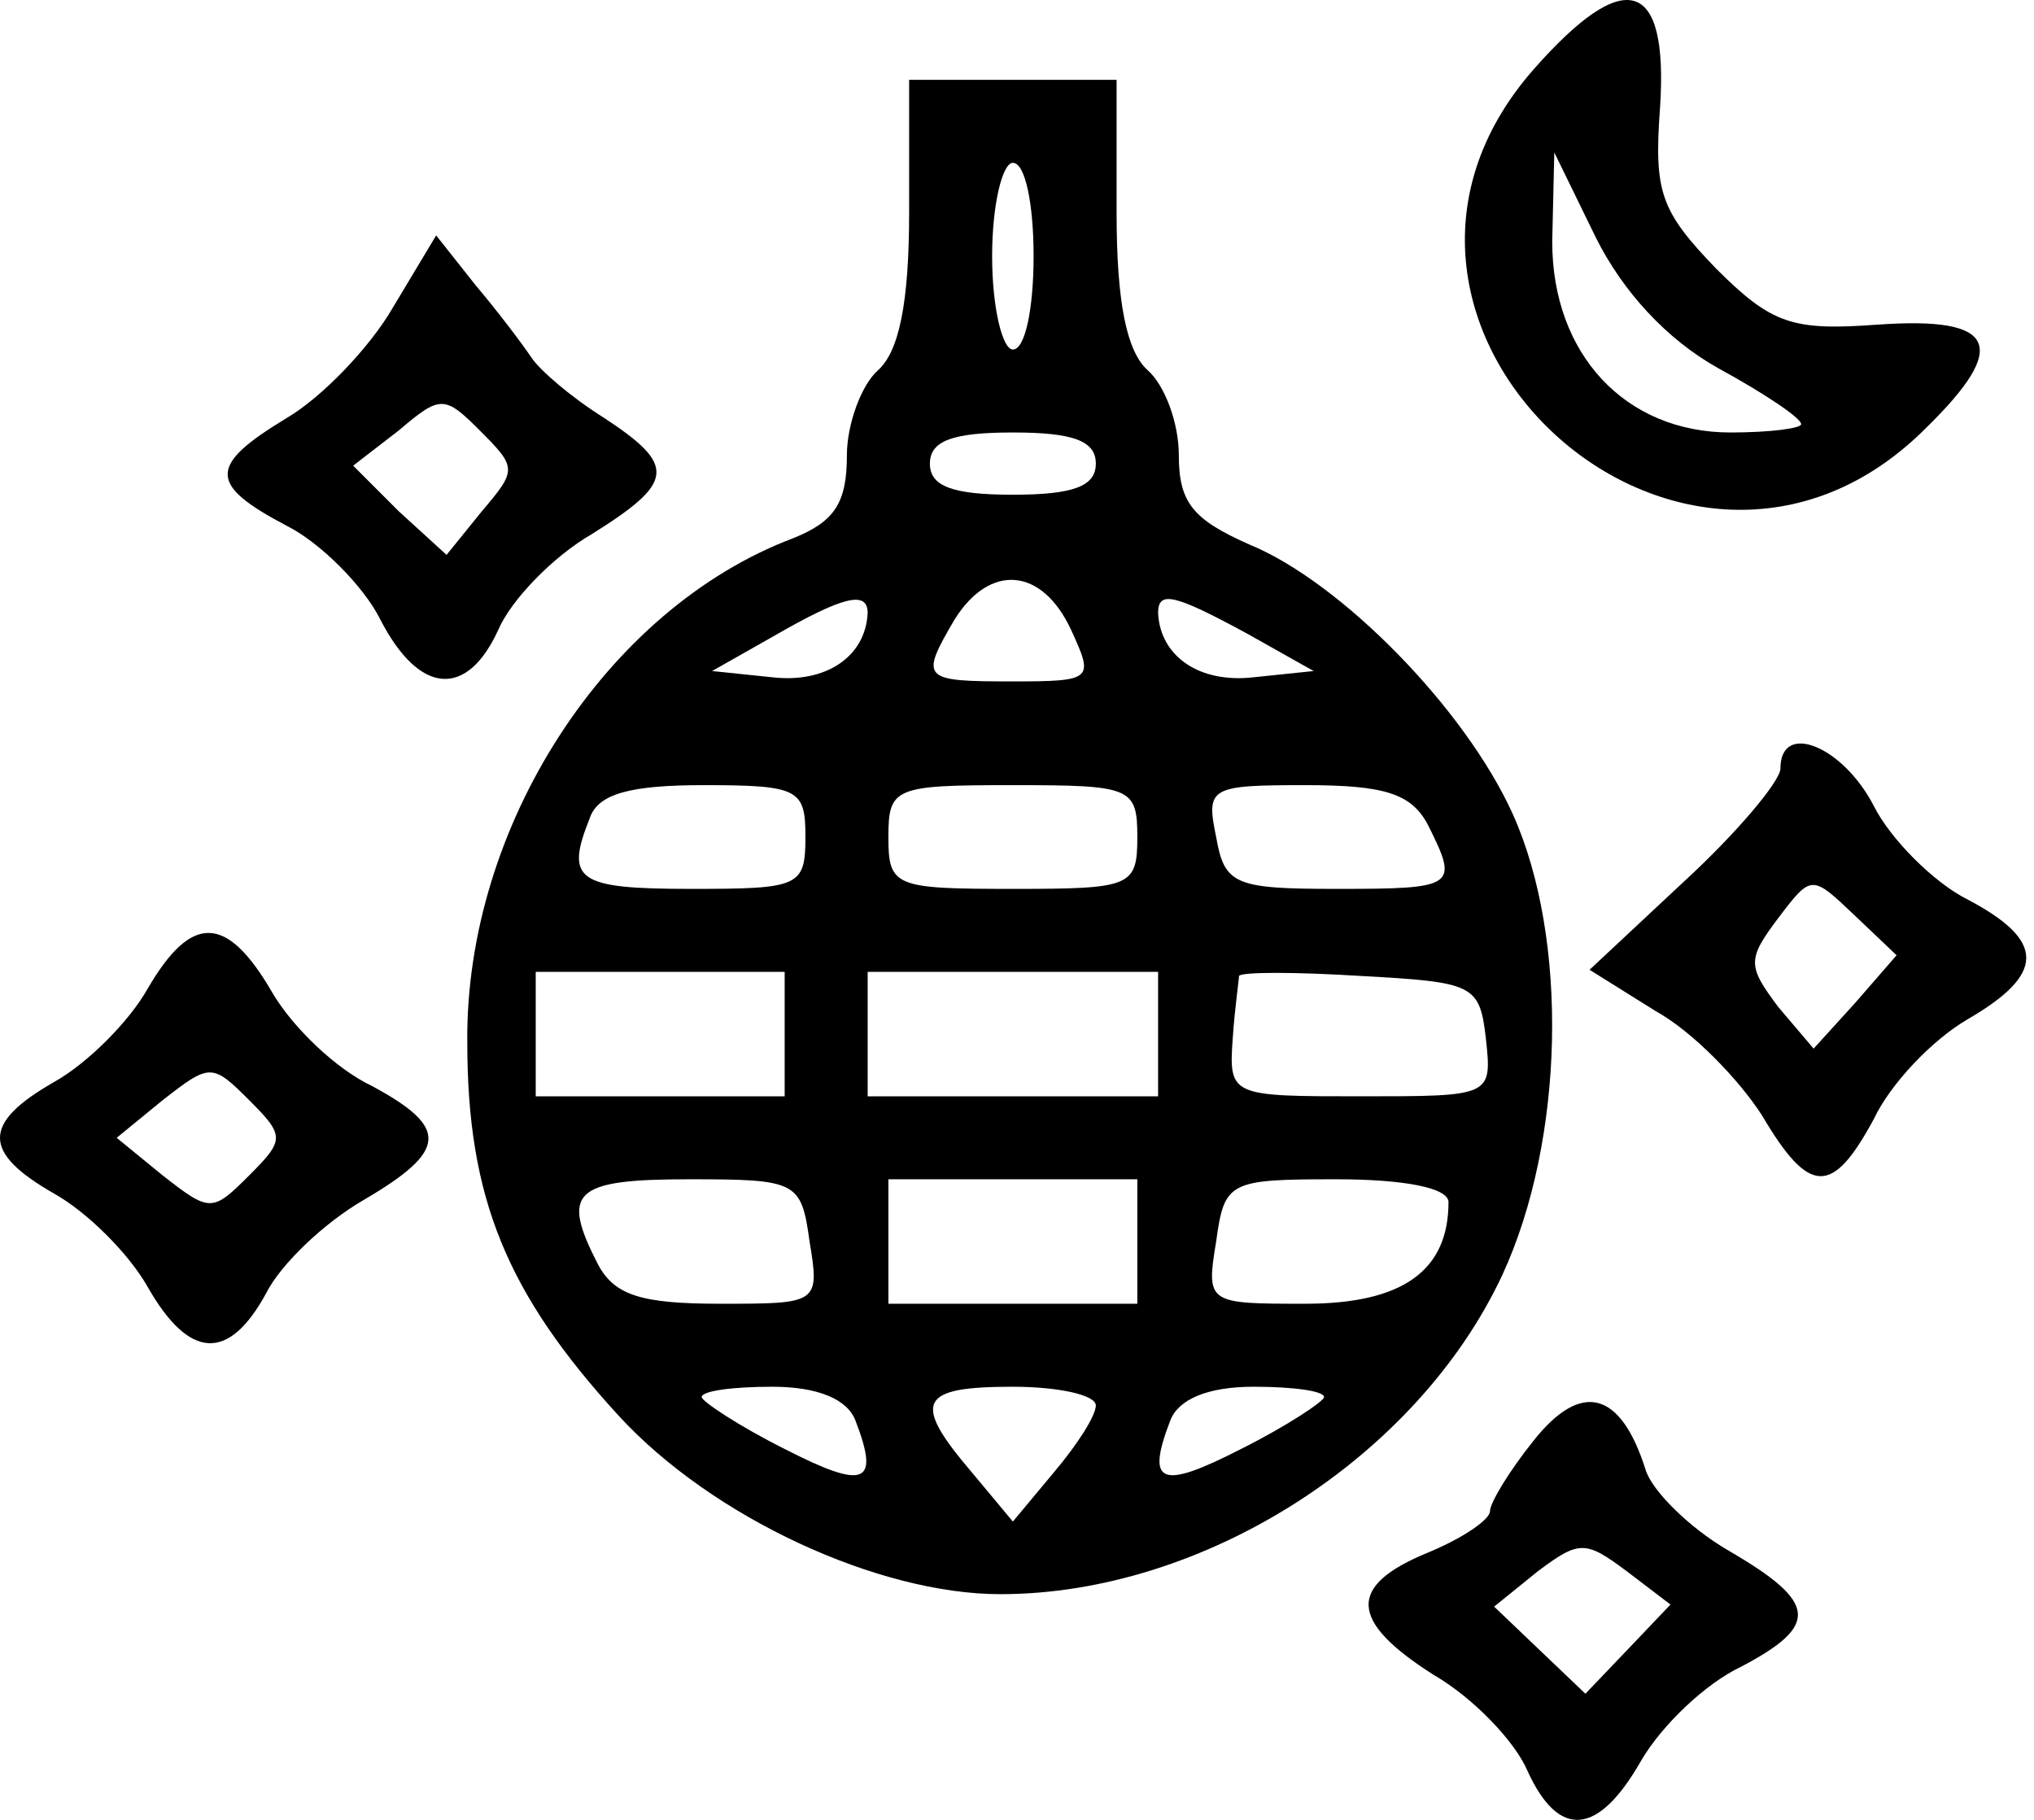
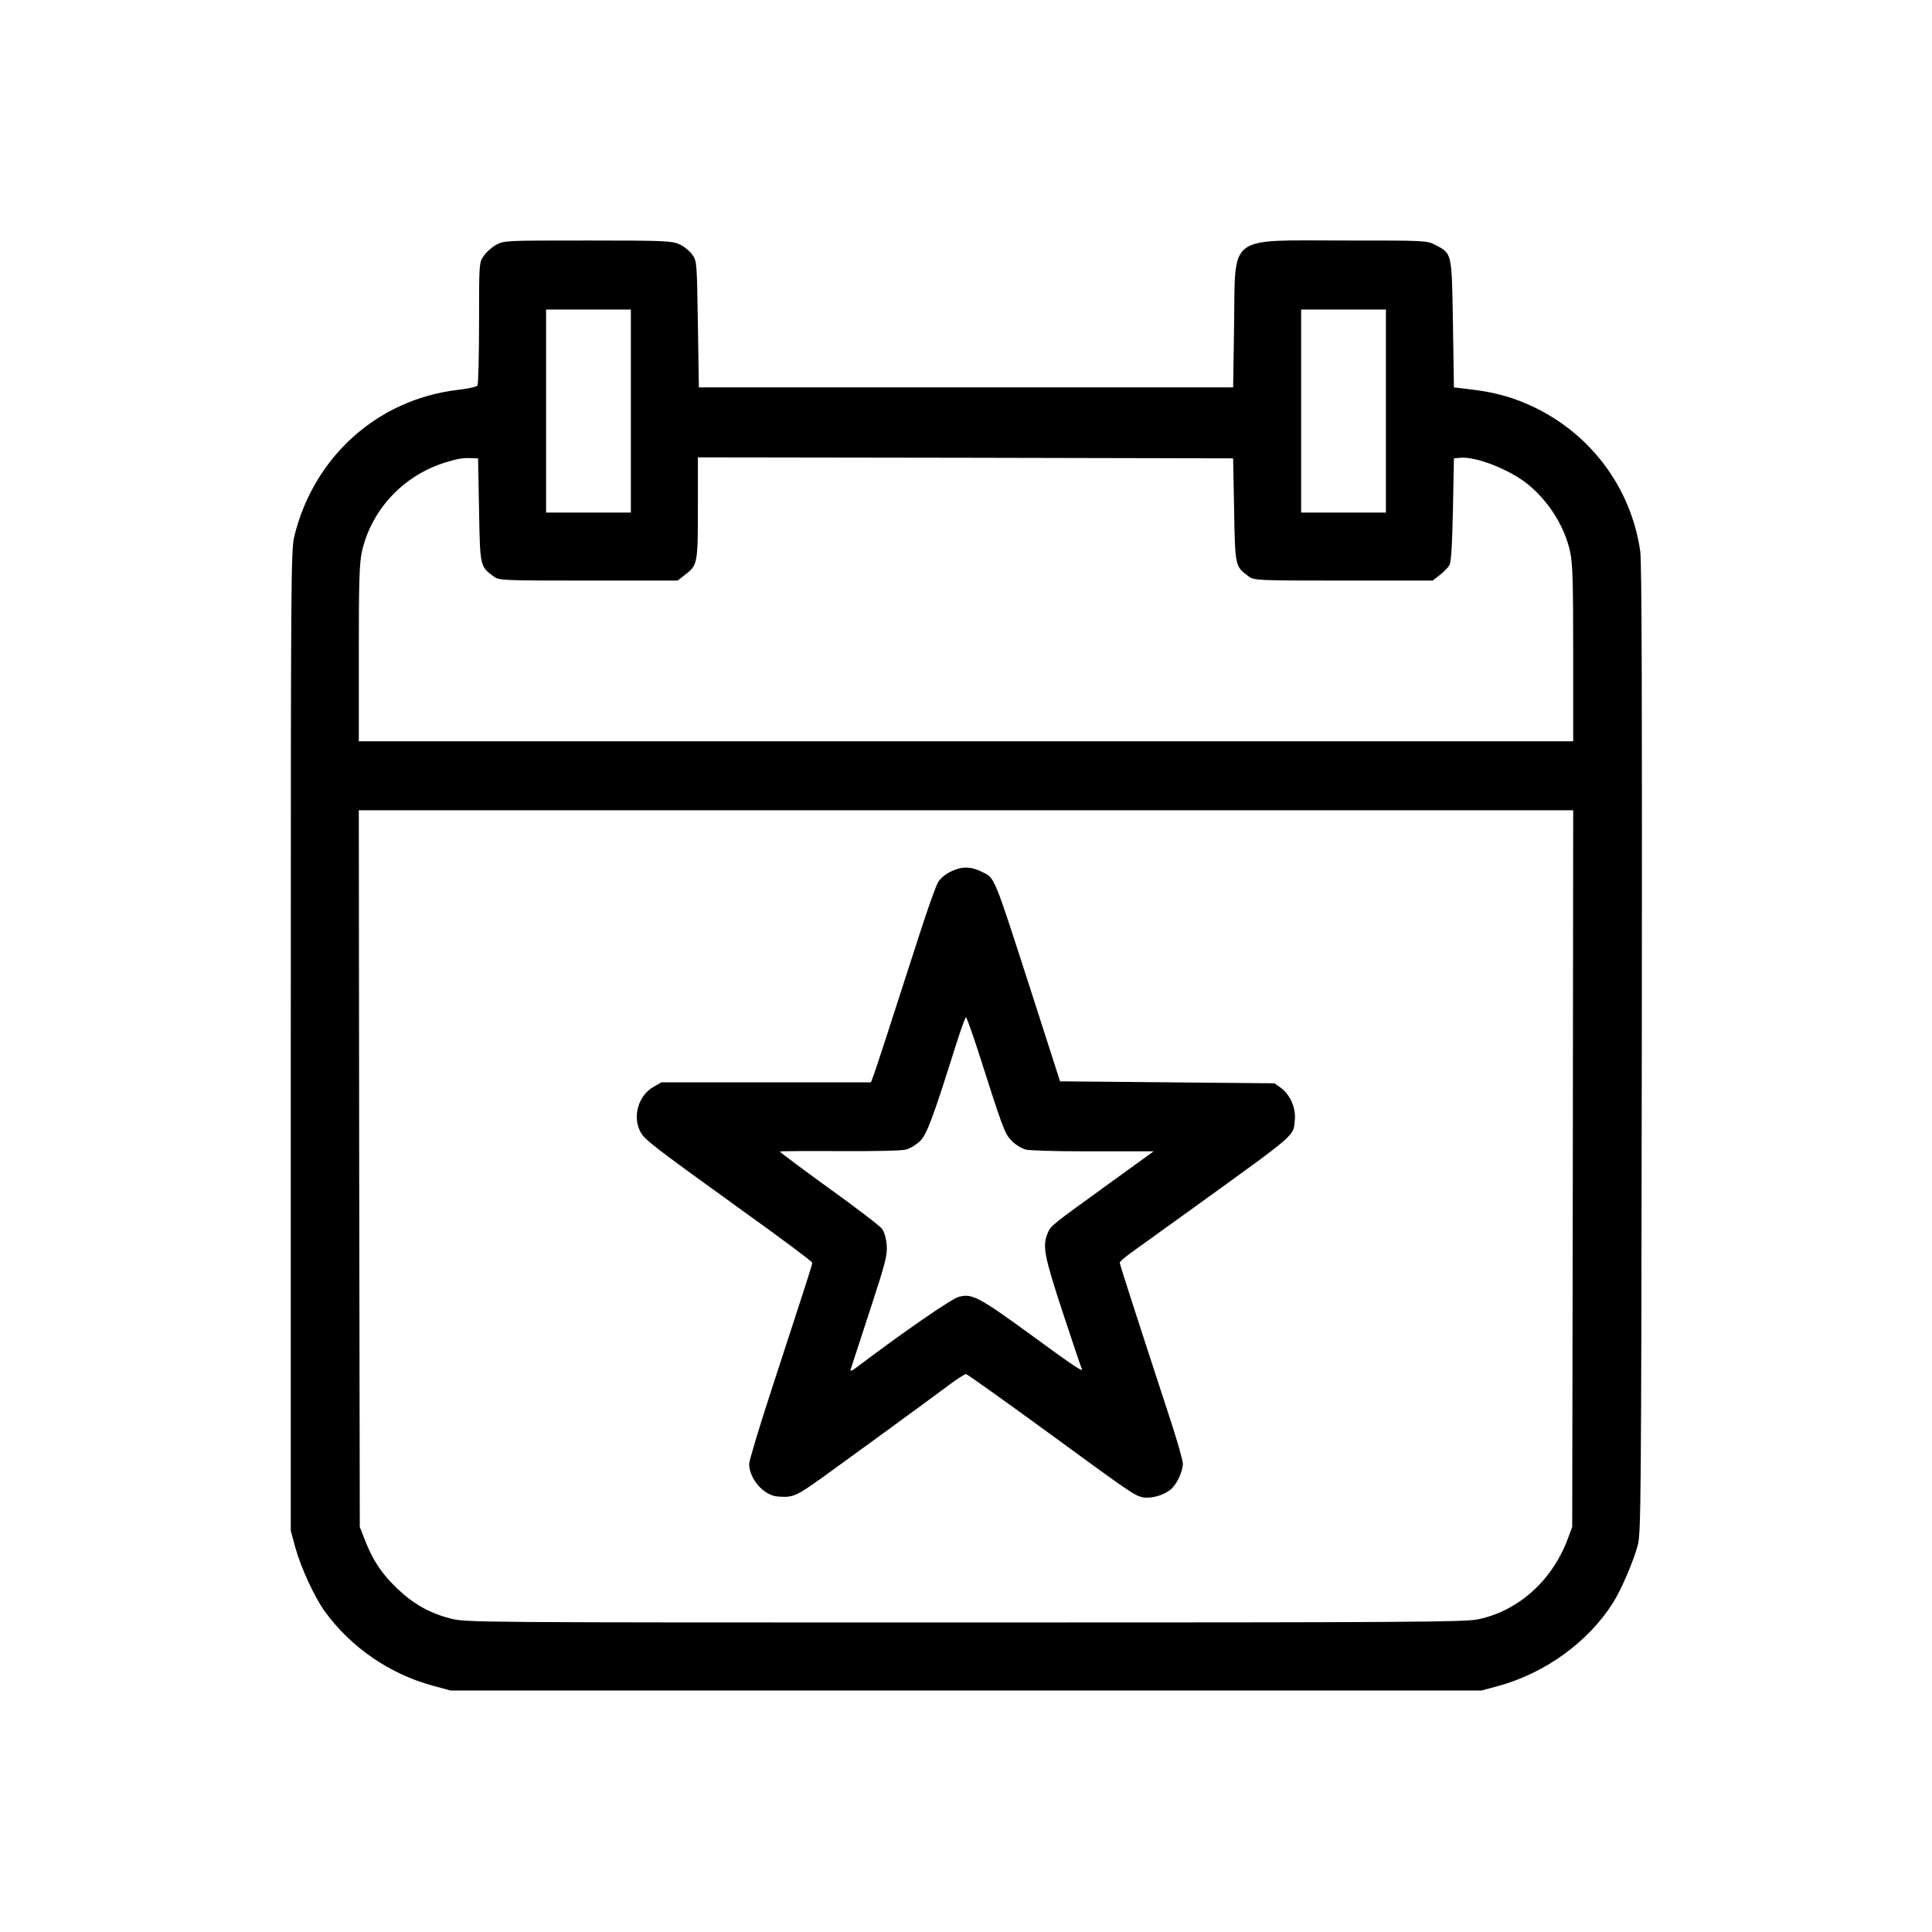
- <svg xmlns="http://www.w3.org/2000/svg" width="57" height="51" viewBox="0 0 57 51" fill="none">
-   <path d="M42.976 1.946C36.697 9.097 47.219 18.747 53.963 12.004C56.346 9.678 55.94 8.864 52.626 9.097C50.242 9.271 49.661 9.097 48.091 7.527C46.522 5.9 46.347 5.376 46.522 2.993C46.754 -0.611 45.533 -0.96 42.976 1.946ZM48.15 10.318C49.428 11.015 50.475 11.713 50.475 11.887C50.475 12.004 49.603 12.12 48.498 12.12C45.533 12.12 43.499 9.911 43.499 6.772L43.557 4.272L44.72 6.655C45.475 8.167 46.696 9.504 48.15 10.318Z" fill="black" />
-   <path d="M25.477 5.958C25.477 8.516 25.187 9.853 24.605 10.376C24.14 10.783 23.733 11.887 23.733 12.759C23.733 14.097 23.385 14.62 22.222 15.085C16.99 17.061 13.037 23.166 13.095 29.211C13.095 33.572 14.199 36.246 17.339 39.676C19.955 42.524 24.605 44.675 28.035 44.675C33.733 44.675 39.72 40.838 42.104 35.722C43.848 31.944 43.964 26.305 42.395 22.817C41.057 19.852 37.569 16.306 35.011 15.259C33.442 14.562 33.035 14.097 33.035 12.759C33.035 11.829 32.628 10.783 32.163 10.376C31.581 9.853 31.291 8.516 31.291 5.958V2.237H28.384H25.477V5.958ZM28.965 7.179C28.965 8.632 28.733 9.795 28.384 9.795C28.093 9.795 27.803 8.632 27.803 7.179C27.803 5.725 28.093 4.563 28.384 4.563C28.733 4.563 28.965 5.725 28.965 7.179ZM30.709 12.992C30.709 13.632 30.07 13.864 28.384 13.864C26.698 13.864 26.059 13.632 26.059 12.992C26.059 12.352 26.698 12.12 28.384 12.12C30.07 12.12 30.709 12.352 30.709 12.992ZM30.012 17.643C30.651 19.038 30.651 19.096 28.384 19.096C25.826 19.096 25.768 19.038 26.756 17.352C27.745 15.782 29.198 15.899 30.012 17.643ZM24.315 17.178C24.257 18.398 23.152 19.154 21.641 18.98L19.955 18.805L21.699 17.817C23.617 16.713 24.315 16.538 24.315 17.178ZM34.953 17.759L36.814 18.805L35.128 18.98C33.616 19.154 32.512 18.398 32.454 17.178C32.454 16.538 32.919 16.654 34.953 17.759ZM22.571 23.456C22.571 24.851 22.396 24.91 19.373 24.91C16.176 24.91 15.827 24.677 16.525 22.933C16.757 22.235 17.688 22.003 19.722 22.003C22.396 22.003 22.571 22.119 22.571 23.456ZM31.872 23.456C31.872 24.851 31.698 24.91 28.384 24.91C25.07 24.91 24.896 24.851 24.896 23.456C24.896 22.061 25.07 22.003 28.384 22.003C31.698 22.003 31.872 22.061 31.872 23.456ZM40.011 23.107C40.883 24.851 40.825 24.91 37.453 24.91C34.605 24.91 34.314 24.793 34.081 23.456C33.791 22.061 33.907 22.003 36.581 22.003C38.79 22.003 39.546 22.235 40.011 23.107ZM21.989 28.979V30.723H18.501H15.013V28.979V27.235H18.501H21.989V28.979ZM32.454 28.979V30.723H28.384H24.315V28.979V27.235H28.384H32.454V28.979ZM41.639 29.095C41.813 30.723 41.813 30.723 38.151 30.723C34.488 30.723 34.43 30.723 34.546 29.095C34.605 28.223 34.721 27.467 34.721 27.351C34.779 27.235 36.29 27.235 38.151 27.351C41.29 27.526 41.464 27.584 41.639 29.095ZM22.687 34.792C22.978 36.536 22.919 36.536 20.187 36.536C17.978 36.536 17.222 36.304 16.757 35.432C15.711 33.397 16.06 33.048 19.315 33.048C22.338 33.048 22.454 33.106 22.687 34.792ZM31.872 34.792V36.536H28.384H24.896V34.792V33.048H28.384H31.872V34.792ZM40.592 33.688C40.592 35.606 39.313 36.536 36.581 36.536C33.849 36.536 33.791 36.536 34.081 34.792C34.314 33.106 34.43 33.048 37.453 33.048C39.313 33.048 40.592 33.281 40.592 33.688ZM23.966 39.792C24.664 41.594 24.257 41.768 21.989 40.606C20.71 39.966 19.664 39.269 19.664 39.152C19.664 38.978 20.536 38.862 21.641 38.862C22.919 38.862 23.733 39.211 23.966 39.792ZM30.709 39.385C30.709 39.676 30.186 40.489 29.547 41.245L28.384 42.64L27.221 41.245C25.536 39.269 25.768 38.862 28.384 38.862C29.663 38.862 30.709 39.094 30.709 39.385ZM37.104 39.152C37.104 39.269 36.058 39.966 34.779 40.606C32.512 41.768 32.105 41.594 32.802 39.792C33.035 39.211 33.849 38.862 35.128 38.862C36.232 38.862 37.104 38.978 37.104 39.152Z" fill="black" />
-   <path d="M11.002 8.632C10.363 9.736 9.025 11.132 8.037 11.713C5.828 13.05 5.828 13.573 8.037 14.736C8.967 15.201 10.188 16.422 10.653 17.352C11.758 19.503 13.095 19.561 13.967 17.643C14.316 16.829 15.478 15.608 16.583 14.969C18.908 13.515 18.966 13.05 16.932 11.713C16.002 11.132 15.13 10.376 14.897 10.027C14.665 9.678 13.967 8.748 13.327 7.992L12.223 6.597L11.002 8.632ZM13.502 14.329L12.514 15.55L11.176 14.329L9.897 13.05L11.176 12.062C12.339 11.073 12.455 11.073 13.444 12.062C14.49 13.108 14.49 13.166 13.502 14.329Z" fill="black" />
-   <path d="M49.894 21.538C49.894 21.887 48.673 23.34 47.22 24.677L44.545 27.177L46.406 28.34C47.452 28.921 48.731 30.258 49.37 31.246C50.708 33.513 51.347 33.513 52.51 31.362C52.975 30.374 54.138 29.153 55.126 28.572C57.335 27.293 57.335 26.363 55.126 25.2C54.196 24.735 52.975 23.514 52.51 22.584C51.638 20.898 49.894 20.201 49.894 21.538ZM51.987 28.107L50.824 29.386L49.836 28.223C48.964 27.061 48.964 26.886 49.836 25.723C50.766 24.503 50.766 24.503 51.987 25.665L53.149 26.77L51.987 28.107Z" fill="black" />
-   <path d="M4.142 27.7C3.619 28.63 2.456 29.793 1.526 30.316C-0.509 31.479 -0.509 32.293 1.526 33.455C2.456 33.978 3.619 35.141 4.142 36.071C5.305 38.106 6.409 38.164 7.456 36.246C7.863 35.432 9.083 34.269 10.188 33.63C12.572 32.234 12.572 31.595 10.421 30.432C9.432 29.967 8.211 28.805 7.63 27.816C6.351 25.607 5.363 25.607 4.142 27.7ZM6.991 32.932C5.944 33.978 5.886 33.978 4.549 32.932L3.27 31.886L4.549 30.839C5.886 29.793 5.944 29.793 6.991 30.839C7.979 31.828 7.979 31.944 6.991 32.932Z" fill="black" />
-   <path d="M42.976 40.373C42.278 41.245 41.755 42.117 41.755 42.35C41.755 42.582 40.999 43.105 40.011 43.512C37.744 44.443 37.802 45.431 40.185 46.942C41.29 47.582 42.453 48.803 42.801 49.617C43.673 51.535 44.778 51.477 45.999 49.326C46.58 48.338 47.801 47.175 48.789 46.71C50.998 45.547 50.94 44.908 48.44 43.454C47.336 42.815 46.289 41.768 46.115 41.187C45.417 38.978 44.313 38.687 42.976 40.373ZM45.65 46.187L44.429 47.465L43.15 46.245L41.871 45.024L43.092 44.036C44.255 43.164 44.429 43.164 45.592 44.036L46.813 44.966L45.65 46.187Z" fill="black" />
+ <svg xmlns="http://www.w3.org/2000/svg" version="1.0" width="980pt" height="980pt" viewBox="0 0 980 980" preserveAspectRatio="xMidYMid meet">
+   <g transform="translate(0,980) scale(0.1,-0.1)" fill="#000000" stroke="none">
+     <path d="M2515 8557 c-22 -12 -50 -38 -62 -56 -23 -33 -23 -38 -23 -340 0 -168 -4 -311 -8 -317 -4 -6 -50 -16 -103 -22 -405 -49 -728 -340 -826 -742 -17 -71 -18 -192 -18 -2560 l0 -2485 23 -85 c28 -101 97 -251 149 -323 133 -184 332 -320 553 -379 l85 -23 2615 0 2615 0 85 23 c238 65 456 223 582 422 43 69 101 204 125 290 17 61 18 206 21 2515 2 1771 0 2472 -8 2529 -45 312 -239 581 -525 724 -105 52 -197 79 -320 95 l-100 12 -5 322 c-6 365 -4 356 -90 401 -44 22 -48 22 -465 22 -594 0 -548 35 -555 -423 l-5 -322 -1355 0 -1355 0 -5 320 c-5 318 -5 320 -29 354 -13 18 -42 42 -65 52 -38 17 -73 19 -466 19 -422 0 -425 0 -465 -23z m685 -842 l0 -515 -215 0 -215 0 0 515 0 515 215 0 215 0 0 -515z m3830 0 l0 -515 -215 0 -215 0 0 515 0 515 215 0 215 0 0 -515z m-4600 -502 c5 -288 5 -286 74 -337 27 -20 39 -21 480 -21 l453 0 36 28 c66 50 67 57 67 342 l0 255 1358 -2 1357 -3 5 -262 c5 -288 5 -286 74 -337 27 -20 39 -21 480 -21 l453 0 36 28 c20 15 42 38 49 50 9 15 14 99 18 282 l5 260 32 3 c80 8 256 -62 346 -137 105 -87 183 -212 211 -338 13 -60 16 -144 16 -517 l0 -446 -3080 0 -3080 0 0 446 c0 375 3 456 16 517 48 211 208 383 419 450 64 20 92 25 135 23 l35 -1 5 -262z m5548 -3340 l-3 -1818 -23 -62 c-79 -211 -251 -365 -455 -407 -68 -14 -340 -16 -2605 -16 -2486 0 -2530 0 -2606 20 -106 27 -188 73 -271 152 -77 73 -124 143 -164 246 l-26 67 -3 1818 -2 1817 3080 0 3080 0 -2 -1817z" />
+     <path d="M4821 5378 c-24 -11 -52 -35 -62 -52 -11 -17 -56 -143 -100 -281 -139 -432 -210 -649 -225 -692 l-16 -43 -531 0 -532 0 -40 -23 c-76 -43 -108 -149 -67 -227 22 -41 48 -62 514 -398 197 -141 358 -261 358 -267 0 -10 -6 -30 -199 -621 -67 -204 -121 -384 -121 -400 1 -76 74 -160 145 -165 79 -6 92 0 237 104 143 103 498 362 635 464 39 29 77 53 83 53 6 0 185 -128 398 -283 442 -323 456 -333 499 -342 40 -8 102 9 138 37 33 25 64 91 65 133 0 17 -27 111 -59 210 -208 636 -261 802 -261 810 0 6 26 28 58 51 31 22 181 130 332 239 516 373 490 350 498 435 6 60 -25 129 -71 162 l-32 23 -544 5 -544 5 -24 75 c-13 41 -67 208 -119 370 -198 613 -186 585 -256 619 -56 27 -101 27 -157 -1z m139 -905 c129 -404 136 -423 171 -459 18 -19 50 -39 71 -45 21 -5 149 -9 290 -9 139 0 277 0 307 0 l53 0 -228 -165 c-296 -214 -294 -212 -310 -251 -27 -65 -18 -113 77 -402 50 -152 93 -280 96 -284 13 -23 -35 8 -252 167 -269 196 -304 215 -371 197 -38 -10 -278 -176 -522 -360 -18 -14 -30 -19 -28 -11 3 8 46 140 96 294 82 250 91 286 88 338 -3 36 -12 67 -24 84 -11 15 -133 108 -271 207 -138 100 -249 183 -247 185 2 2 138 3 303 2 184 -1 314 2 338 8 21 6 53 26 71 44 34 35 66 120 182 490 24 75 46 137 50 137 3 0 30 -75 60 -167z" />
+   </g>
</svg>
